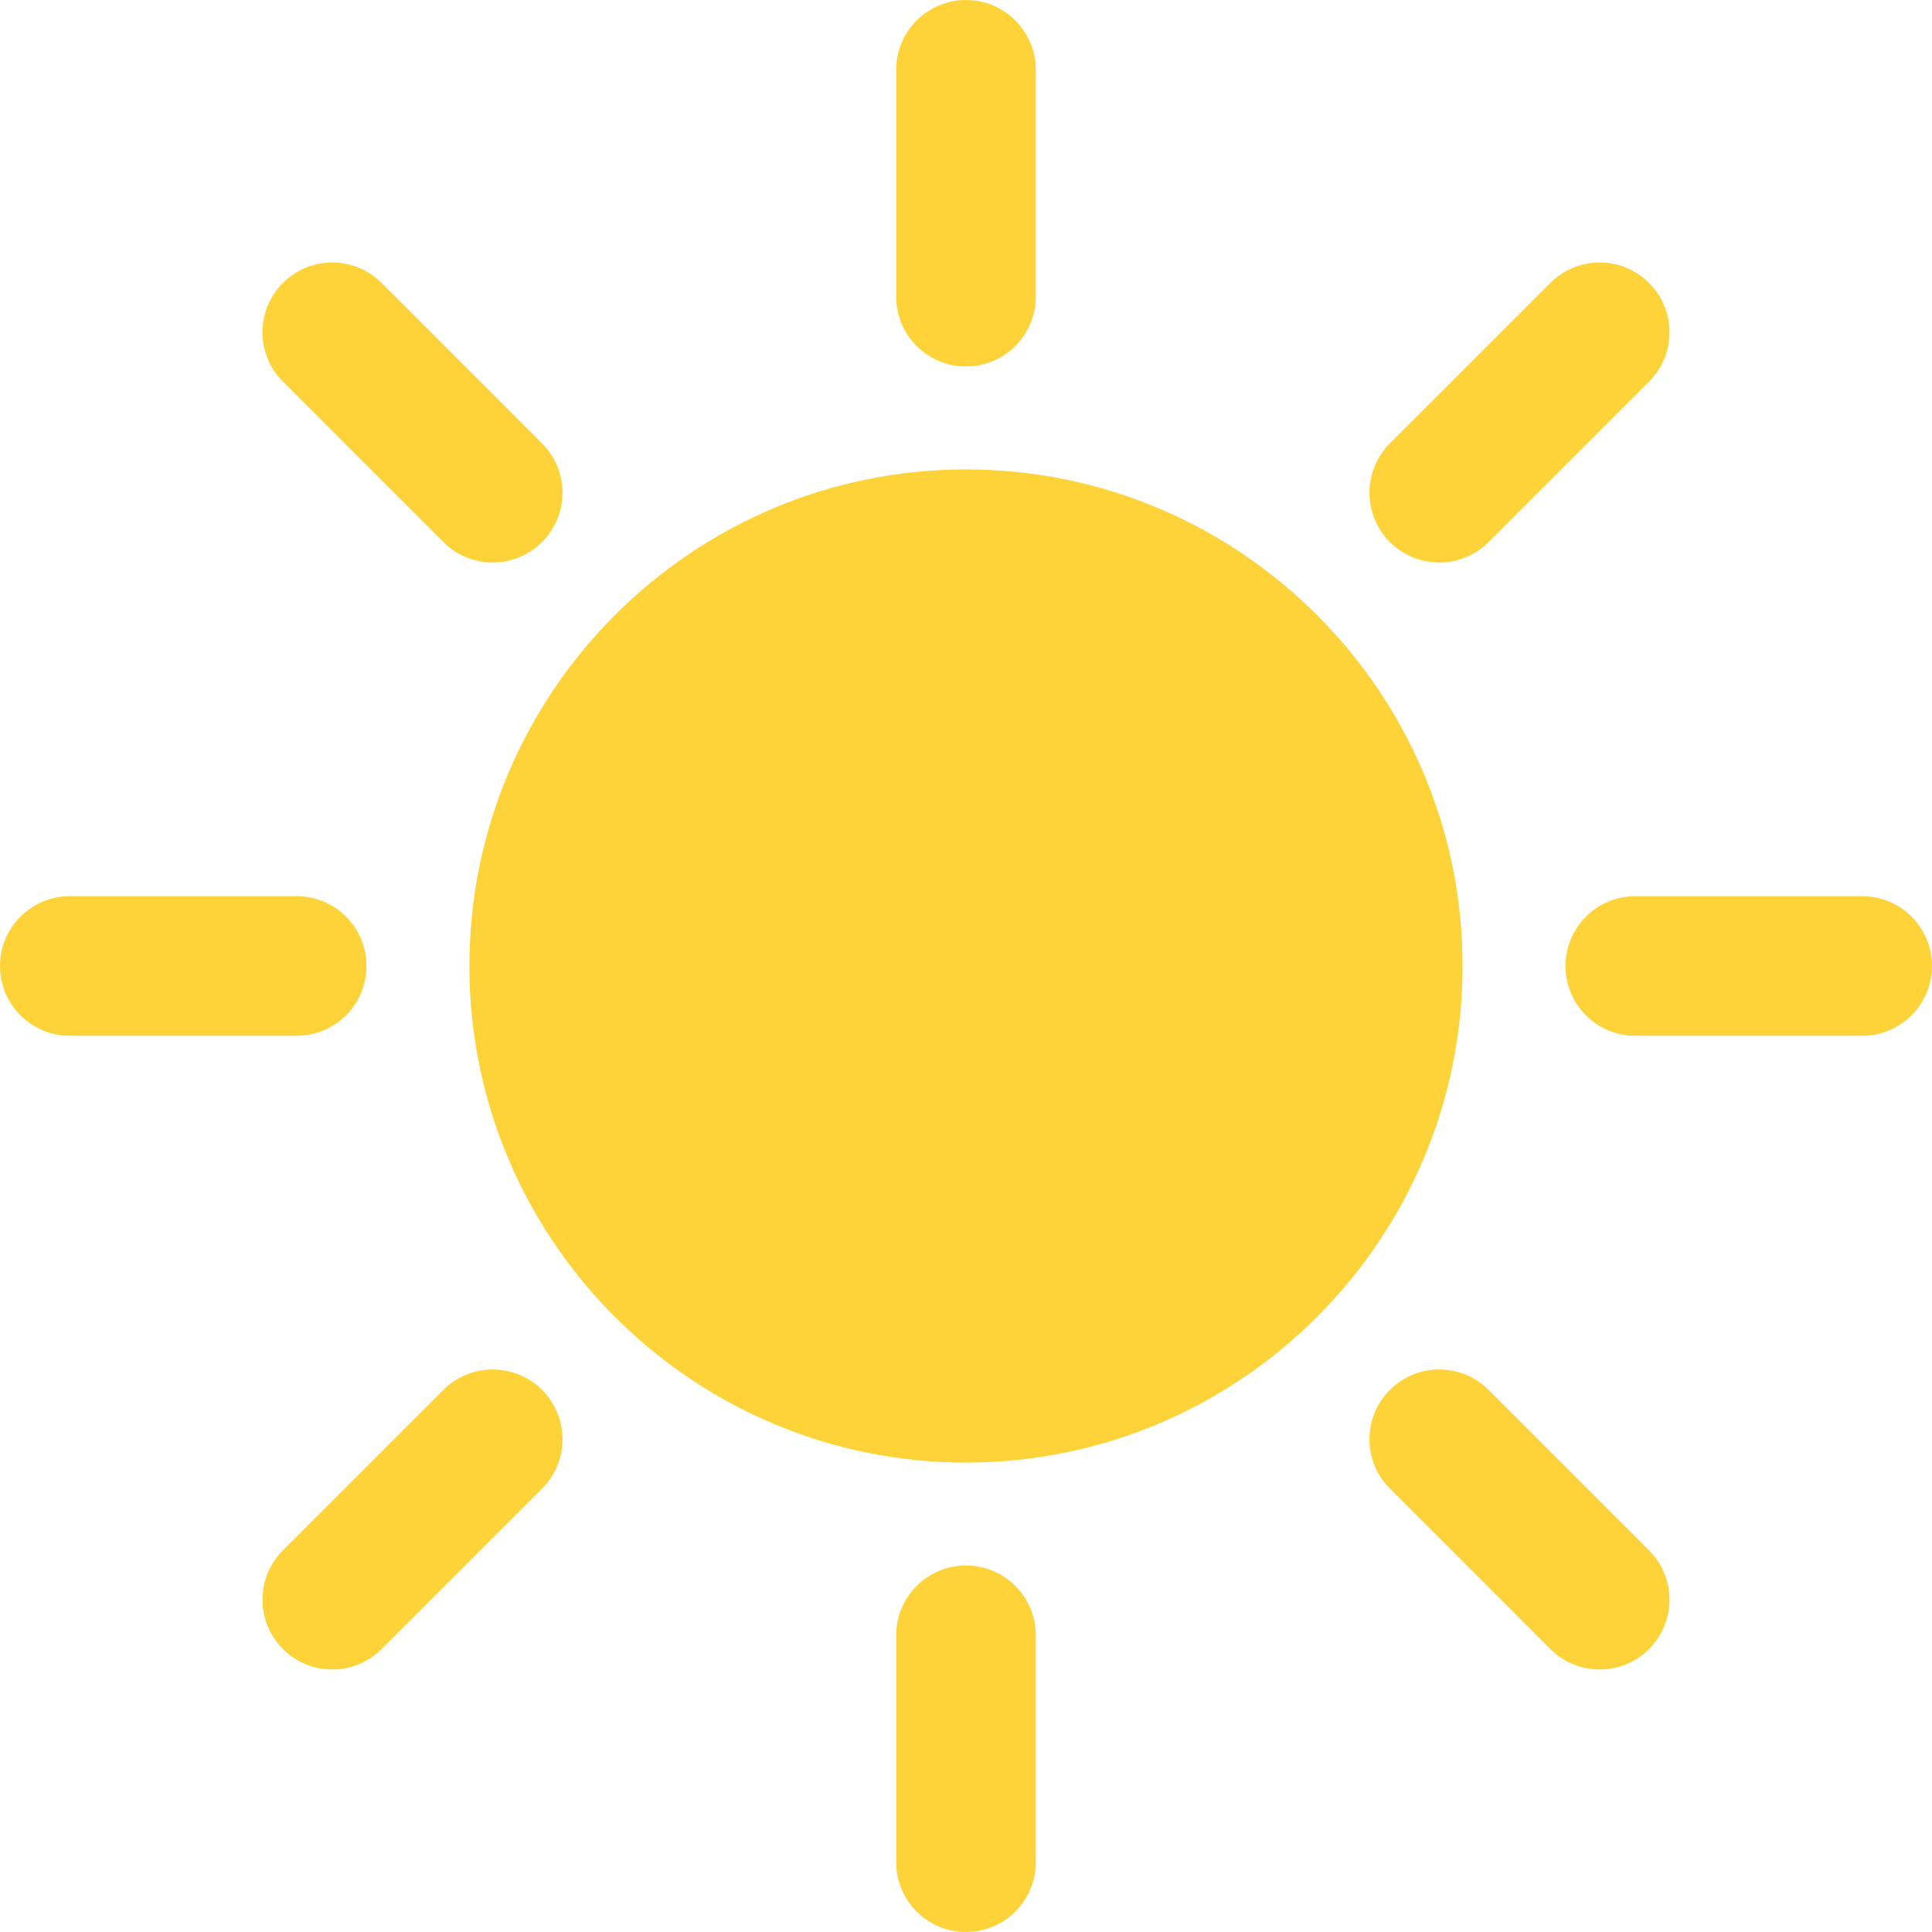
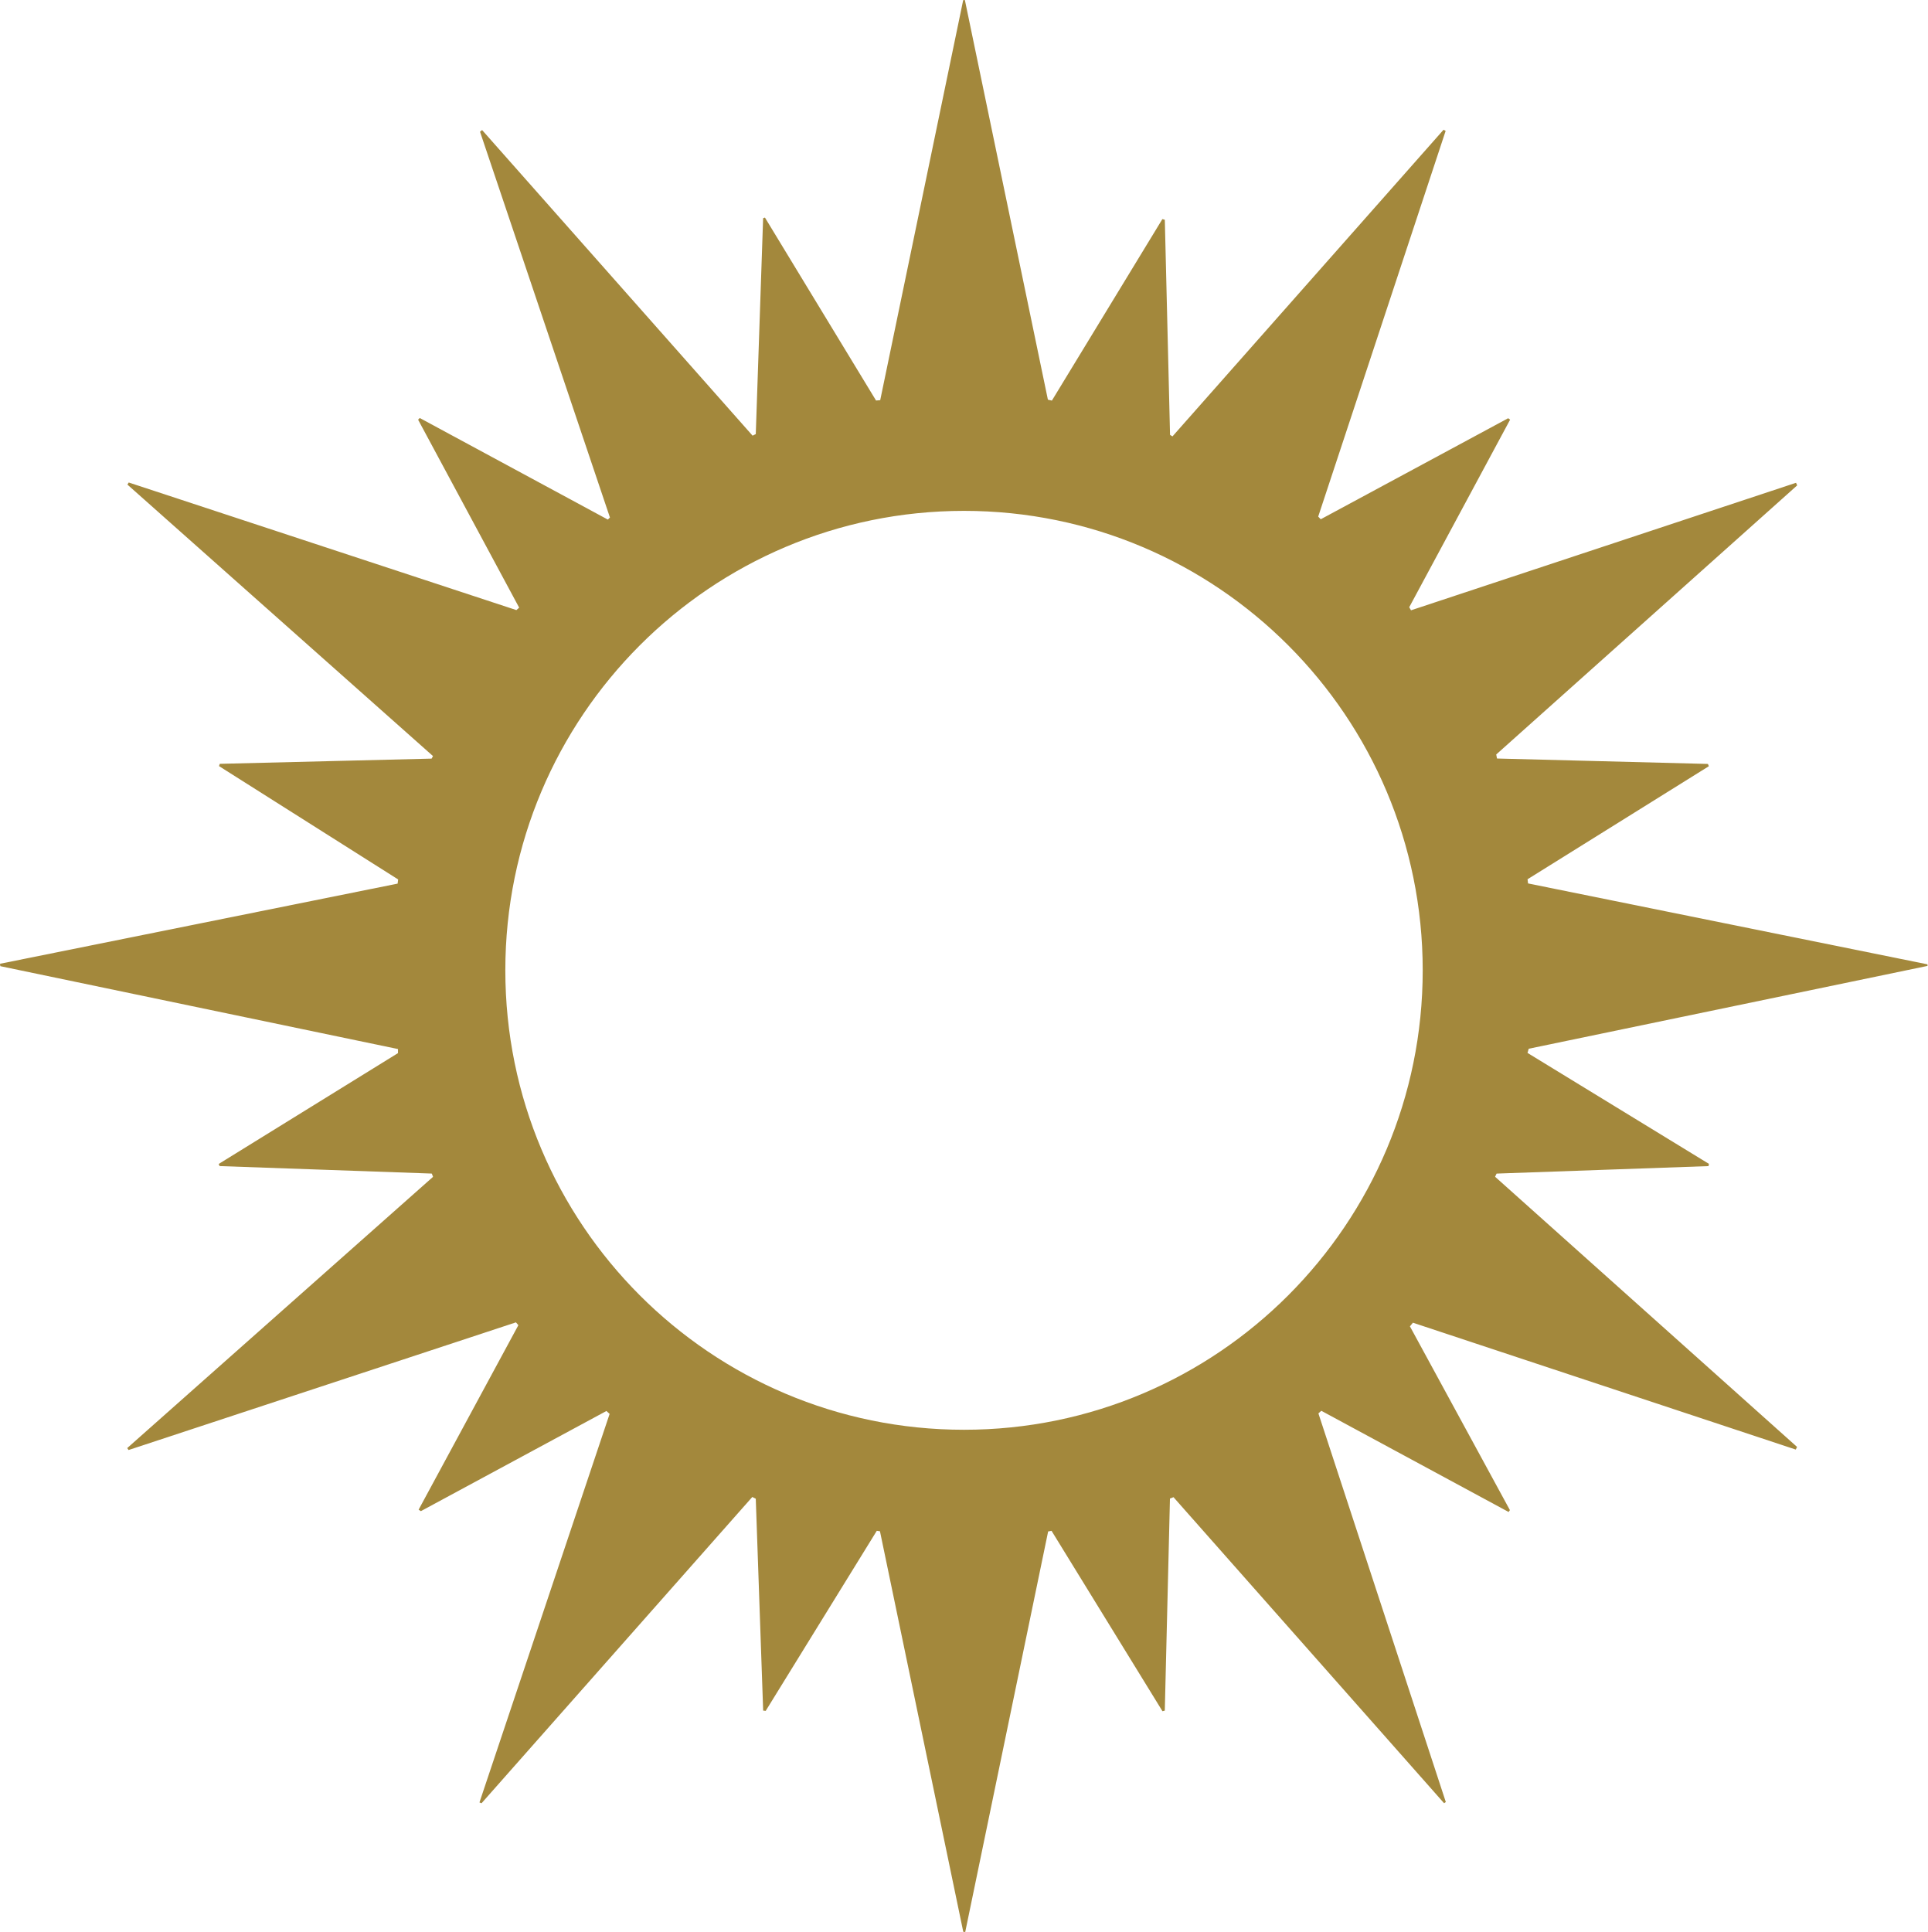
- <svg xmlns="http://www.w3.org/2000/svg" fill="#fed339" height="190px" width="190px" version="1.1" id="Capa_1" viewBox="0 0 207.63 207.63" xml:space="preserve" stroke="#fed339" stroke-width="0.002">
-   <g id="SVGRepo_bgCarrier" stroke-width="0" />
-   <g id="SVGRepo_tracerCarrier" stroke-linecap="round" stroke-linejoin="round" />
-   <g id="SVGRepo_iconCarrier">
-     <circle cx="103.814" cy="103.814" r="45.868" />
-     <path d="M103.814,157.183c-29.427,0-53.368-23.941-53.368-53.368s23.941-53.368,53.368-53.368s53.368,23.941,53.368,53.368 S133.241,157.183,103.814,157.183z M103.814,65.446c-21.156,0-38.368,17.212-38.368,38.368s17.212,38.368,38.368,38.368 s38.368-17.212,38.368-38.368S124.97,65.446,103.814,65.446z" />
-     <path d="M103.814,39.385c-4.142,0-7.5-3.358-7.5-7.5V7.5c0-4.142,3.358-7.5,7.5-7.5s7.5,3.358,7.5,7.5v24.385 C111.314,36.027,107.956,39.385,103.814,39.385z" />
-     <path d="M103.814,207.628c-4.142,0-7.5-3.358-7.5-7.5v-24.385c0-4.142,3.358-7.5,7.5-7.5s7.5,3.358,7.5,7.5v24.385 C111.314,204.271,107.956,207.628,103.814,207.628z" />
-     <path d="M200.128,111.314h-24.385c-4.142,0-7.5-3.358-7.5-7.5s3.358-7.5,7.5-7.5h24.385c4.142,0,7.5,3.358,7.5,7.5 S204.271,111.314,200.128,111.314z" />
-     <path d="M31.885,111.314H7.5c-4.142,0-7.5-3.358-7.5-7.5s3.358-7.5,7.5-7.5h24.385c4.142,0,7.5,3.358,7.5,7.5 S36.027,111.314,31.885,111.314z" />
-     <path d="M154.676,60.452c-1.919,0-3.839-0.732-5.303-2.197c-2.929-2.929-2.929-7.678,0-10.606l17.243-17.242 c2.929-2.929,7.678-2.93,10.606,0c2.929,2.929,2.929,7.678,0,10.606l-17.243,17.242C158.515,59.72,156.595,60.452,154.676,60.452z" />
-     <path d="M35.709,179.419c-1.919,0-3.839-0.732-5.303-2.197c-2.929-2.929-2.929-7.678,0-10.606l17.243-17.243 c2.929-2.929,7.678-2.929,10.606,0c2.929,2.929,2.929,7.678,0,10.606l-17.243,17.243C39.548,178.687,37.629,179.419,35.709,179.419z " />
-     <path d="M171.918,179.419c-1.919,0-3.839-0.732-5.303-2.197l-17.243-17.243c-2.929-2.929-2.929-7.678,0-10.606 c2.929-2.929,7.678-2.929,10.606,0l17.243,17.243c2.929,2.929,2.929,7.678,0,10.606 C175.757,178.687,173.838,179.419,171.918,179.419z" />
-     <path d="M52.952,60.452c-1.919,0-3.839-0.732-5.303-2.197L30.406,41.013c-2.929-2.929-2.929-7.677,0-10.606 c2.929-2.929,7.678-2.93,10.606,0l17.243,17.242c2.929,2.929,2.929,7.677,0,10.606C56.791,59.72,54.872,60.452,52.952,60.452z" />
-   </g>
+ <svg xmlns="http://www.w3.org/2000/svg" width="448" height="449" viewBox="0 0 448 449" fill="none">
+   <path d="M347.834 272.744L397.096 271.004L397.189 270.485L355.017 244.698L355.303 243.728L448 224.476L447.971 224.112L355.148 205.311L355.027 204.341L397.169 178.069L396.951 177.54L347.931 176.28L347.747 175.344L417.698 112.803L417.427 112.202L327.944 141.834L327.533 141.116L350.975 97.536L350.53 97.196L306.965 120.676L306.374 120.06L335.994 30.418L335.51 30.151L272.505 101.419L271.939 101.065L270.724 51.076L270.157 50.92L244.478 93.1L243.549 92.882L224.254 0L223.862 0.034L204.577 93.003L203.609 93.08L177.785 50.562L177.363 50.717L175.655 100.886L174.914 101.249L112.05 30.224L111.566 30.616L141.761 120.269L141.277 120.754L97.557 97.143L97.174 97.536L120.666 141.223L120.012 141.785L29.92 112.134L29.61 112.618L100.636 175.713L100.311 176.304L51.078 177.516L50.908 178.045L92.537 204.385L92.416 205.355L0 223.981L0.073 224.539L92.499 243.801V244.746L50.816 270.514L51.053 270.999L100.355 272.739L100.65 273.496L29.566 336.537L29.881 336.988L119.916 307.317L120.477 307.976L97.291 350.858L97.828 351.188L140.943 327.917L141.688 328.59L111.435 418.888L111.919 419.077L174.846 347.901L175.655 348.313L177.373 397.546L177.964 397.609L203.783 355.76L204.519 355.866L223.881 448.952L224.336 449L243.607 355.915L244.396 355.765L270.182 397.692L270.719 397.556L271.919 348.26L272.742 347.949L335.631 419.067L336.033 418.796L306.423 328.479L307.096 327.868L350.632 351.387L350.927 350.95L327.692 308.248L328.385 307.399L417.364 336.881L417.669 336.27L347.481 273.476L347.834 272.744ZM224.056 332.28C165.175 332.28 117.447 284.472 117.447 225.504C117.447 166.535 165.199 118.727 224.056 118.727C282.912 118.727 330.664 166.53 330.664 225.504C330.664 284.477 282.936 332.28 224.056 332.28Z" fill="#A3883C" />
</svg>
